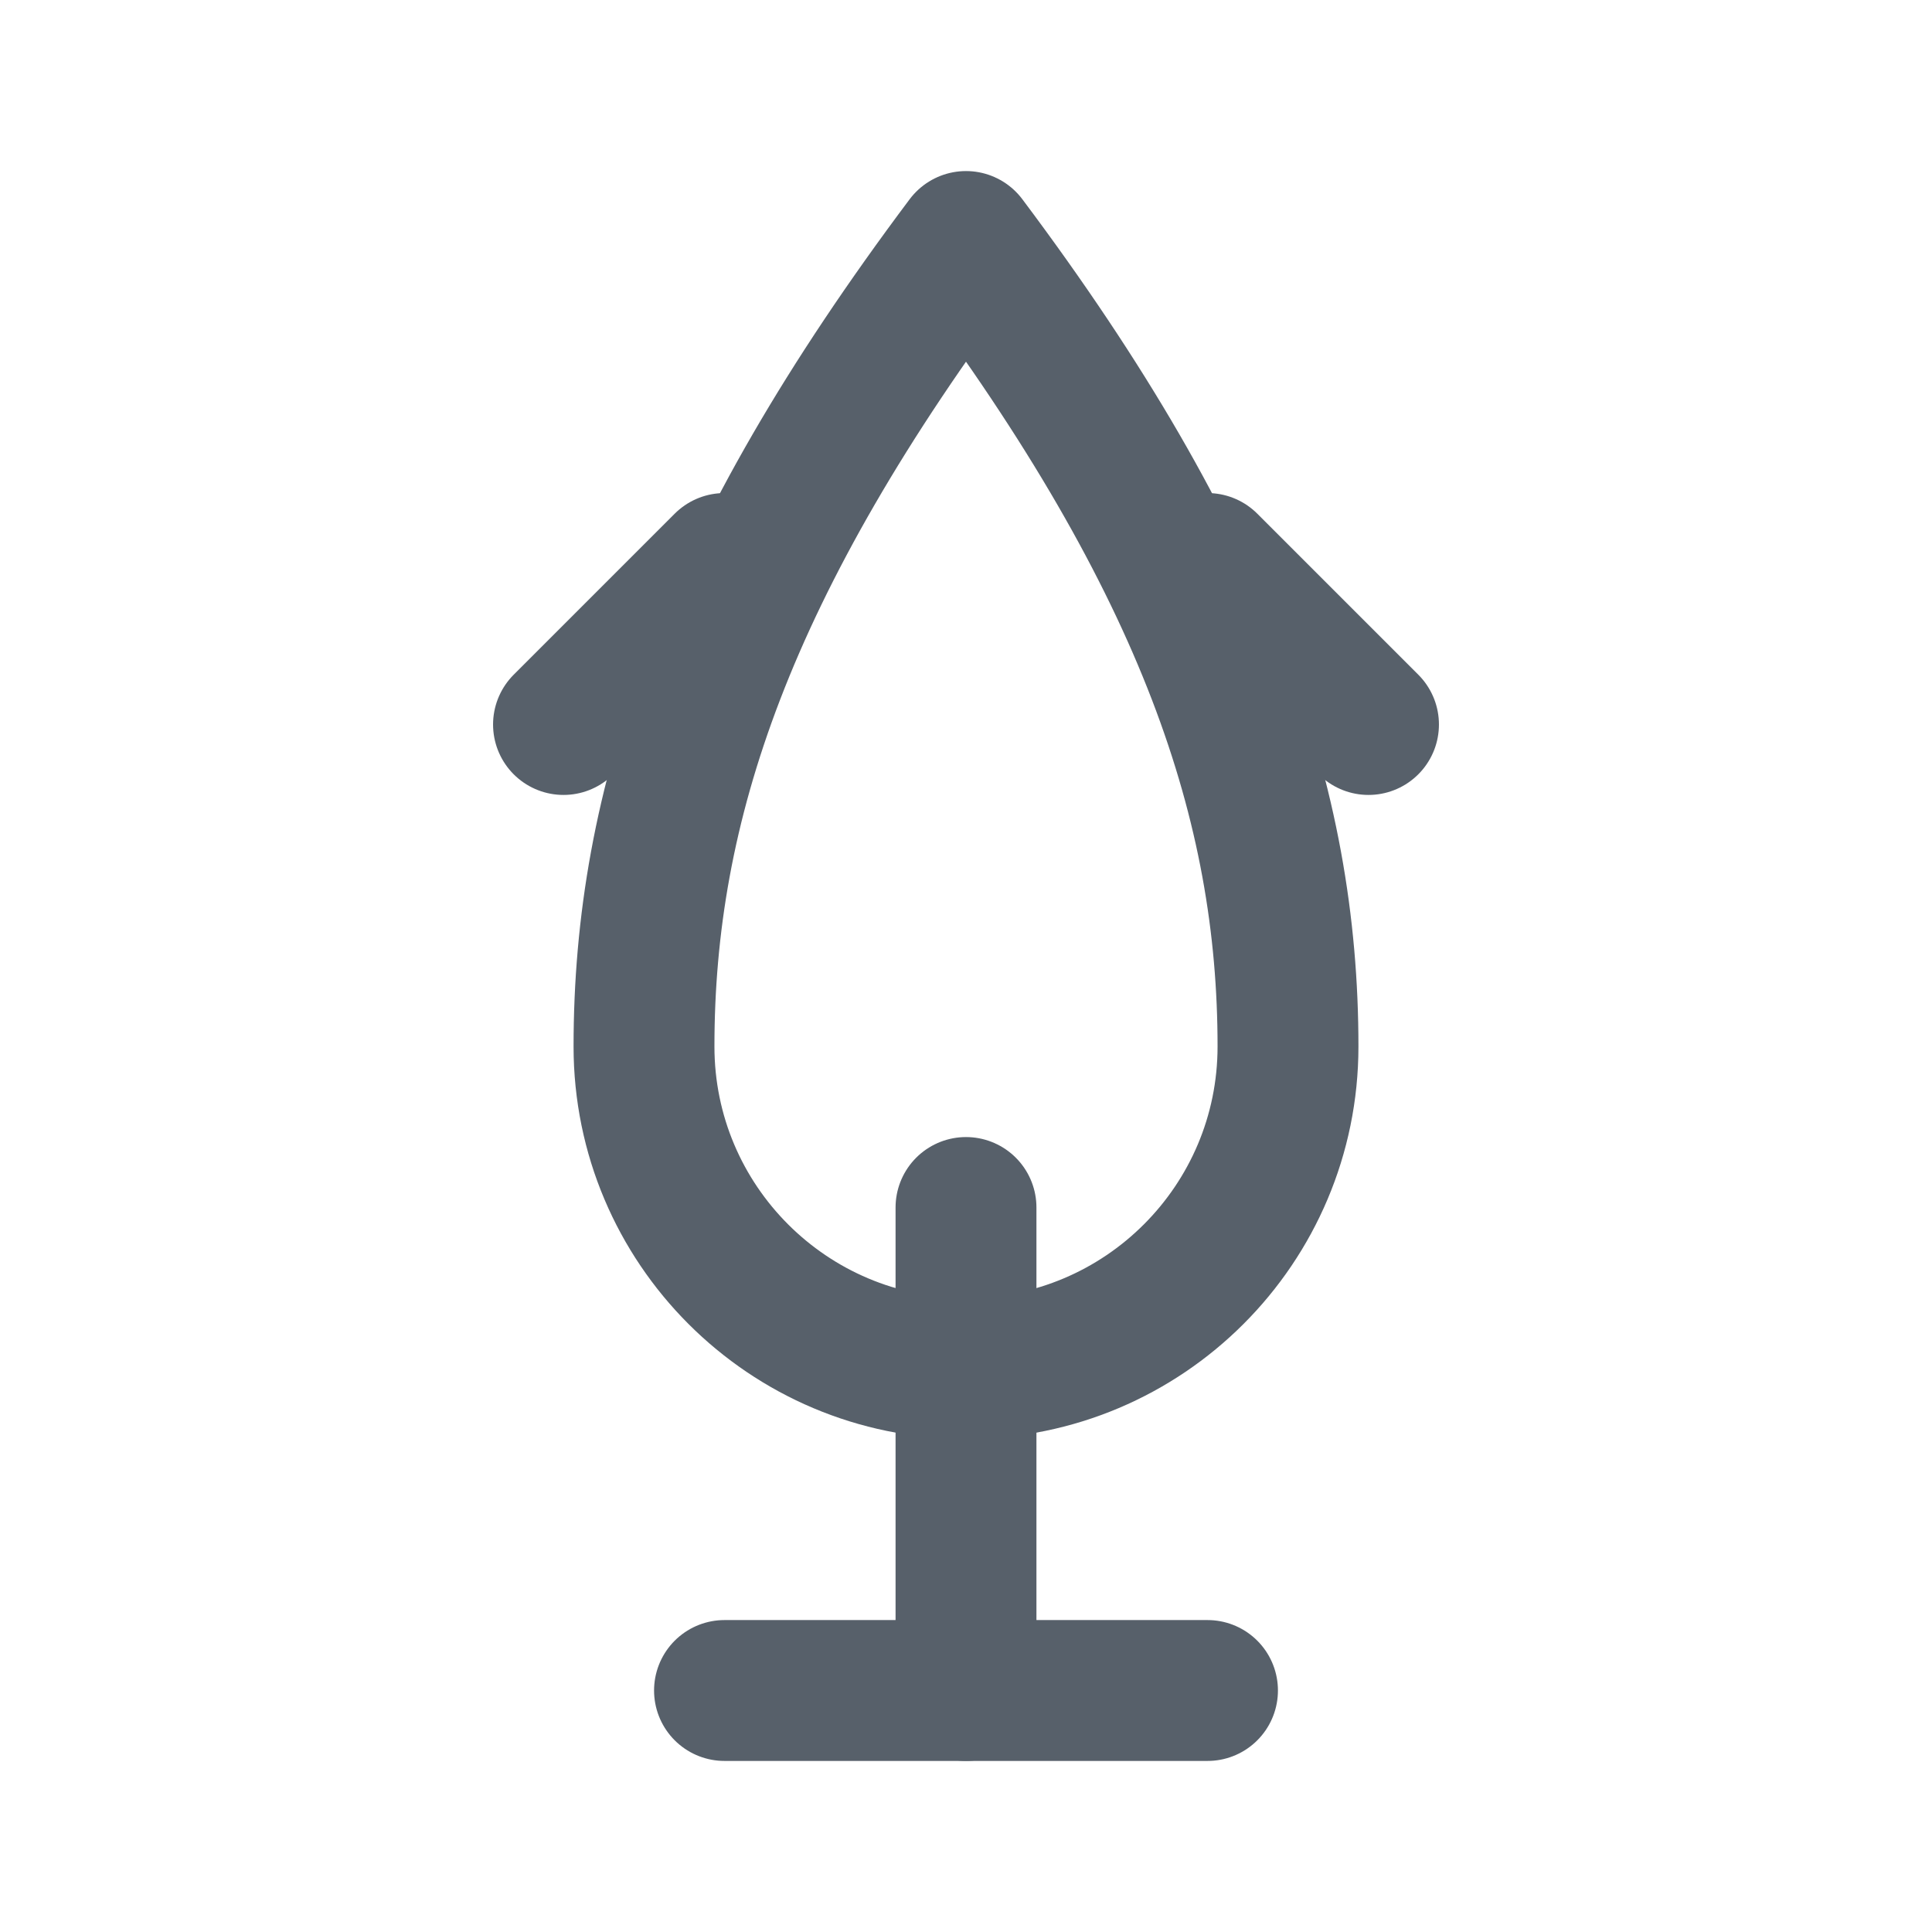
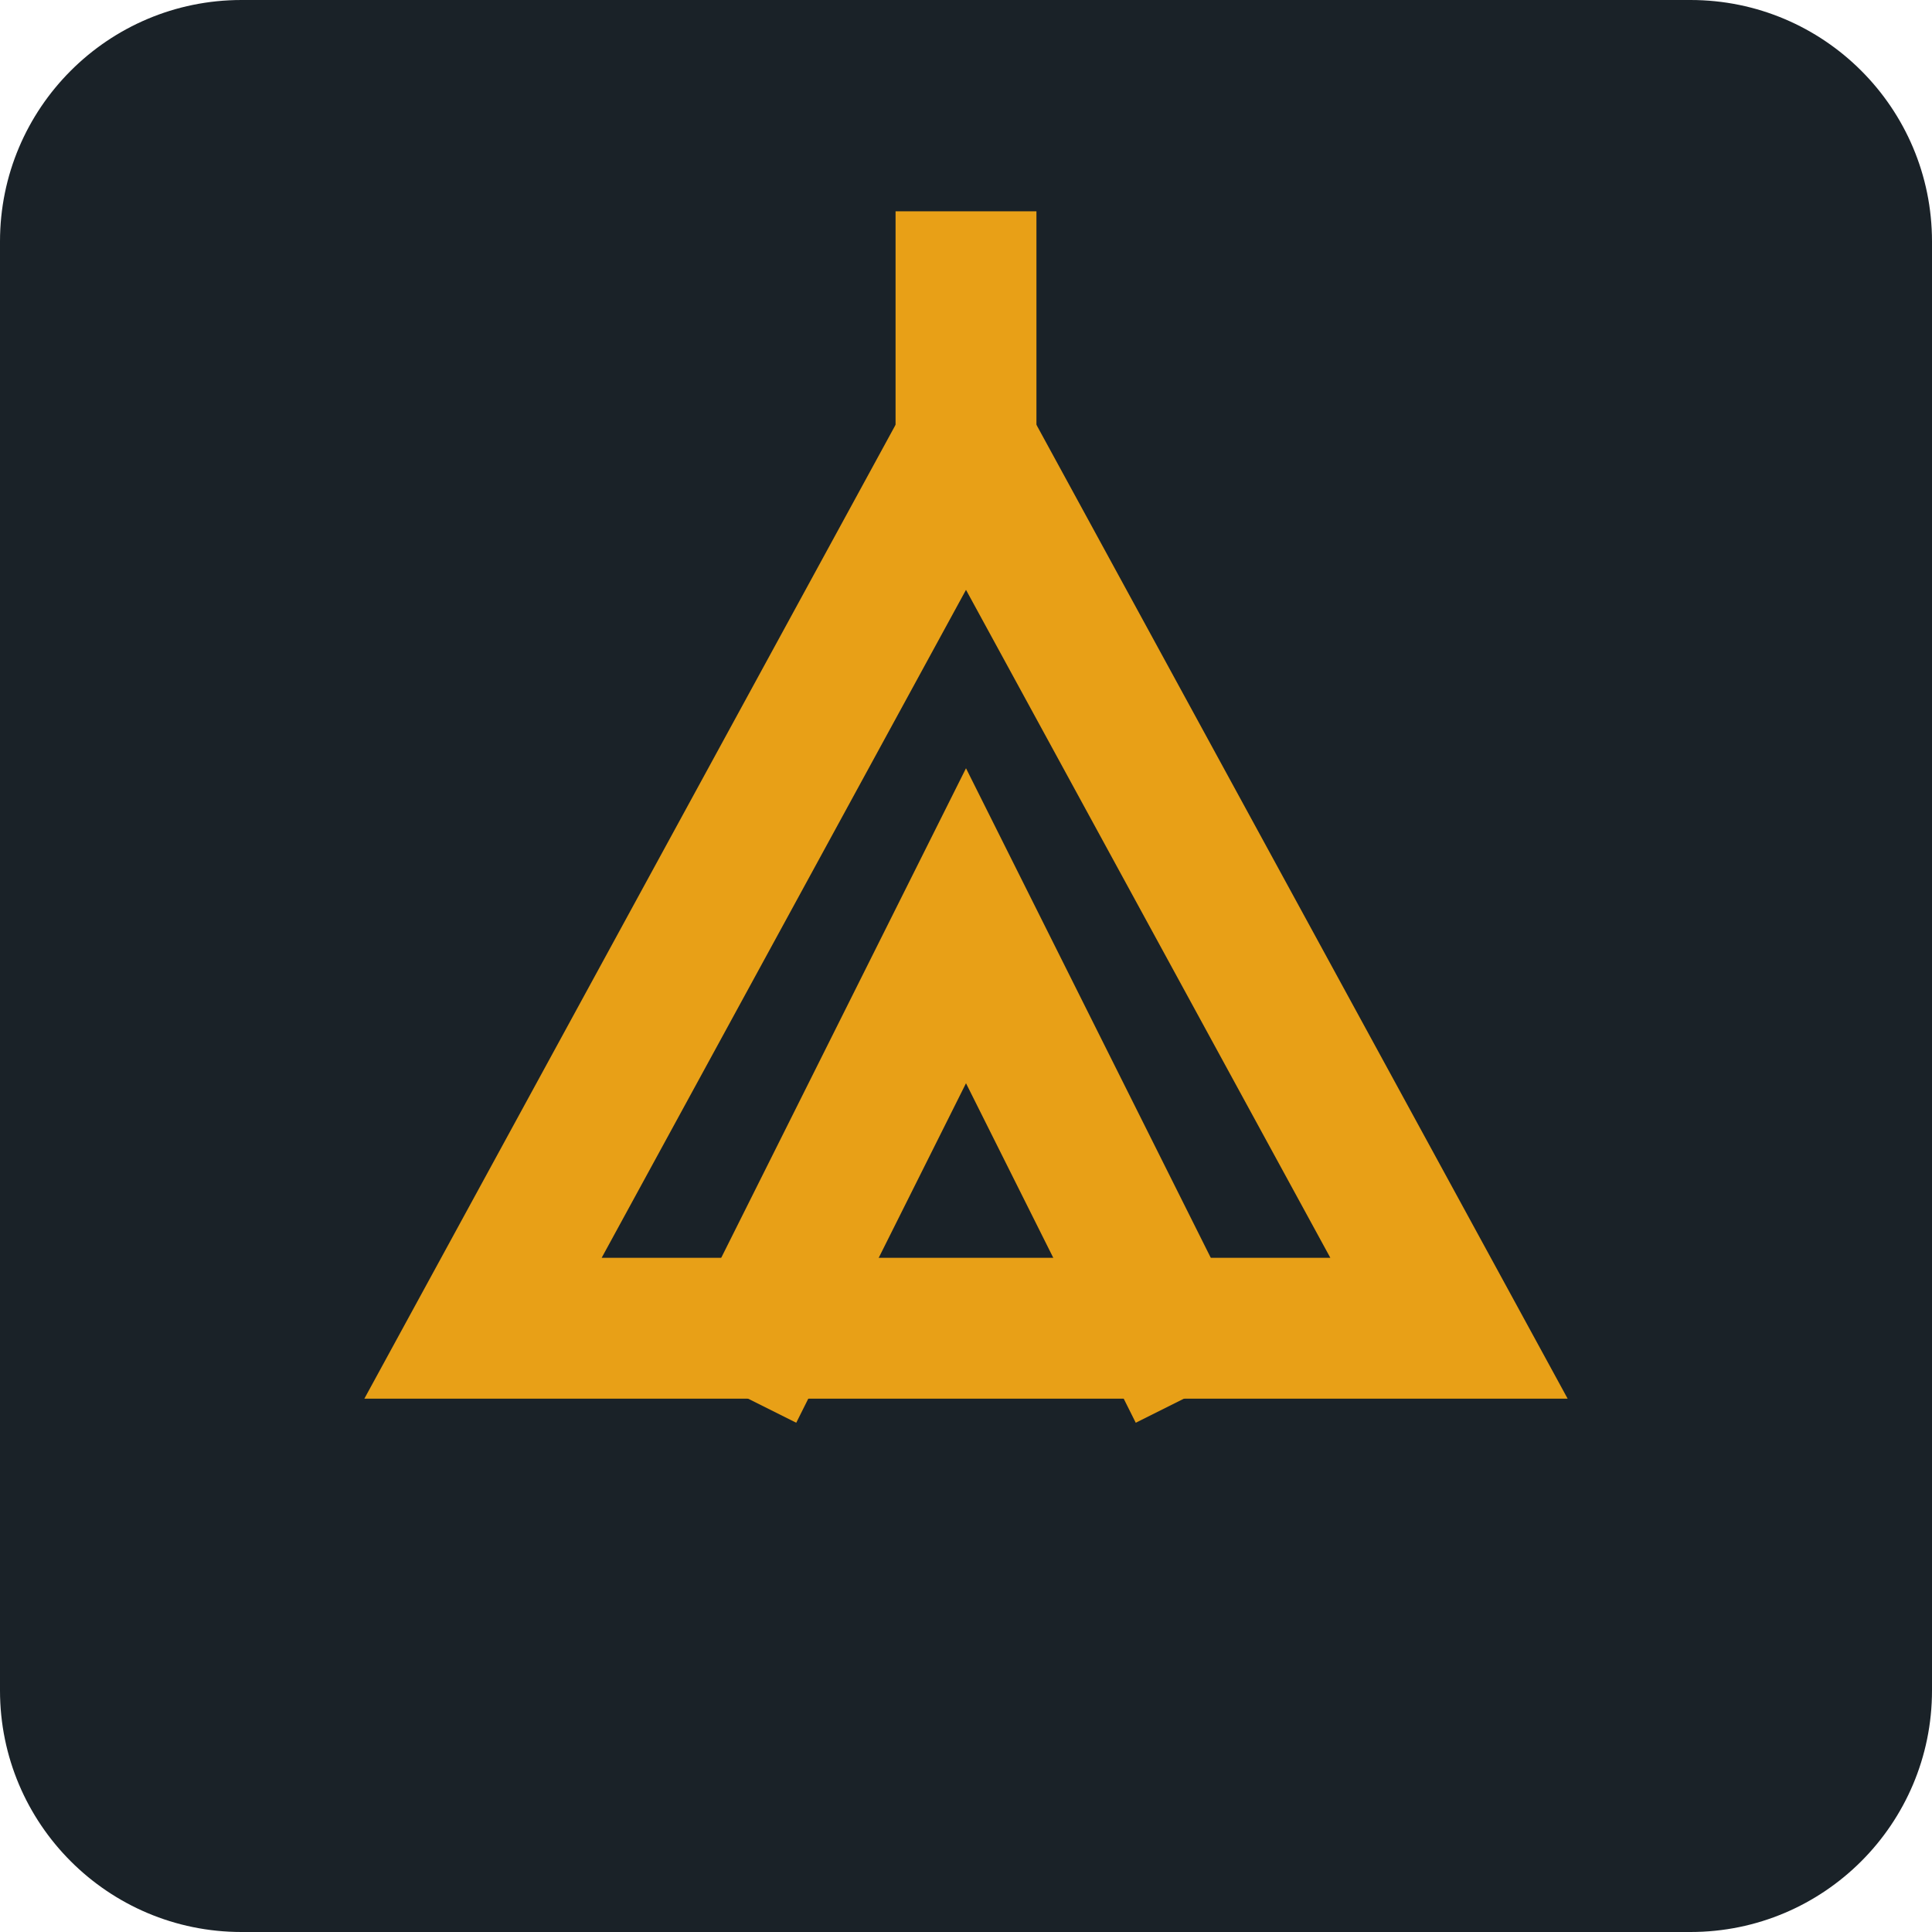
- <svg xmlns="http://www.w3.org/2000/svg" viewBox="0 0 24 24" fill="none" stroke="#57606a" stroke-width="1.75" stroke-linecap="round" stroke-linejoin="round" role="img" aria-hidden="true">
-   <path d="M12 3c3 4 4 7 4 10a4 4 0 0 1-8 0c0-3 1-6 4-10Z" />
-   <path d="M12 15v6" />
-   <path d="M9 21h6" />
-   <path d="M9 7 7 9M15 7l2 2" />
+ <svg xmlns="http://www.w3.org/2000/svg" viewBox="0 0 24 24" role="img" aria-hidden="true">
+   <rect width="24" height="24" rx="3" fill="#1a2228" />
+   <g fill="none" stroke="#e8a017" stroke-width="1.75" stroke-linecap="square" stroke-linejoin="miter">
+     <path d="M6 16.5 L12 5.5 L18 16.5 Z" />
+     <path d="M9.5 16.5 L12 11.5 L14.5 16.5" />
+     <path d="M12 5.5 V3.5" />
+   </g>
</svg>
